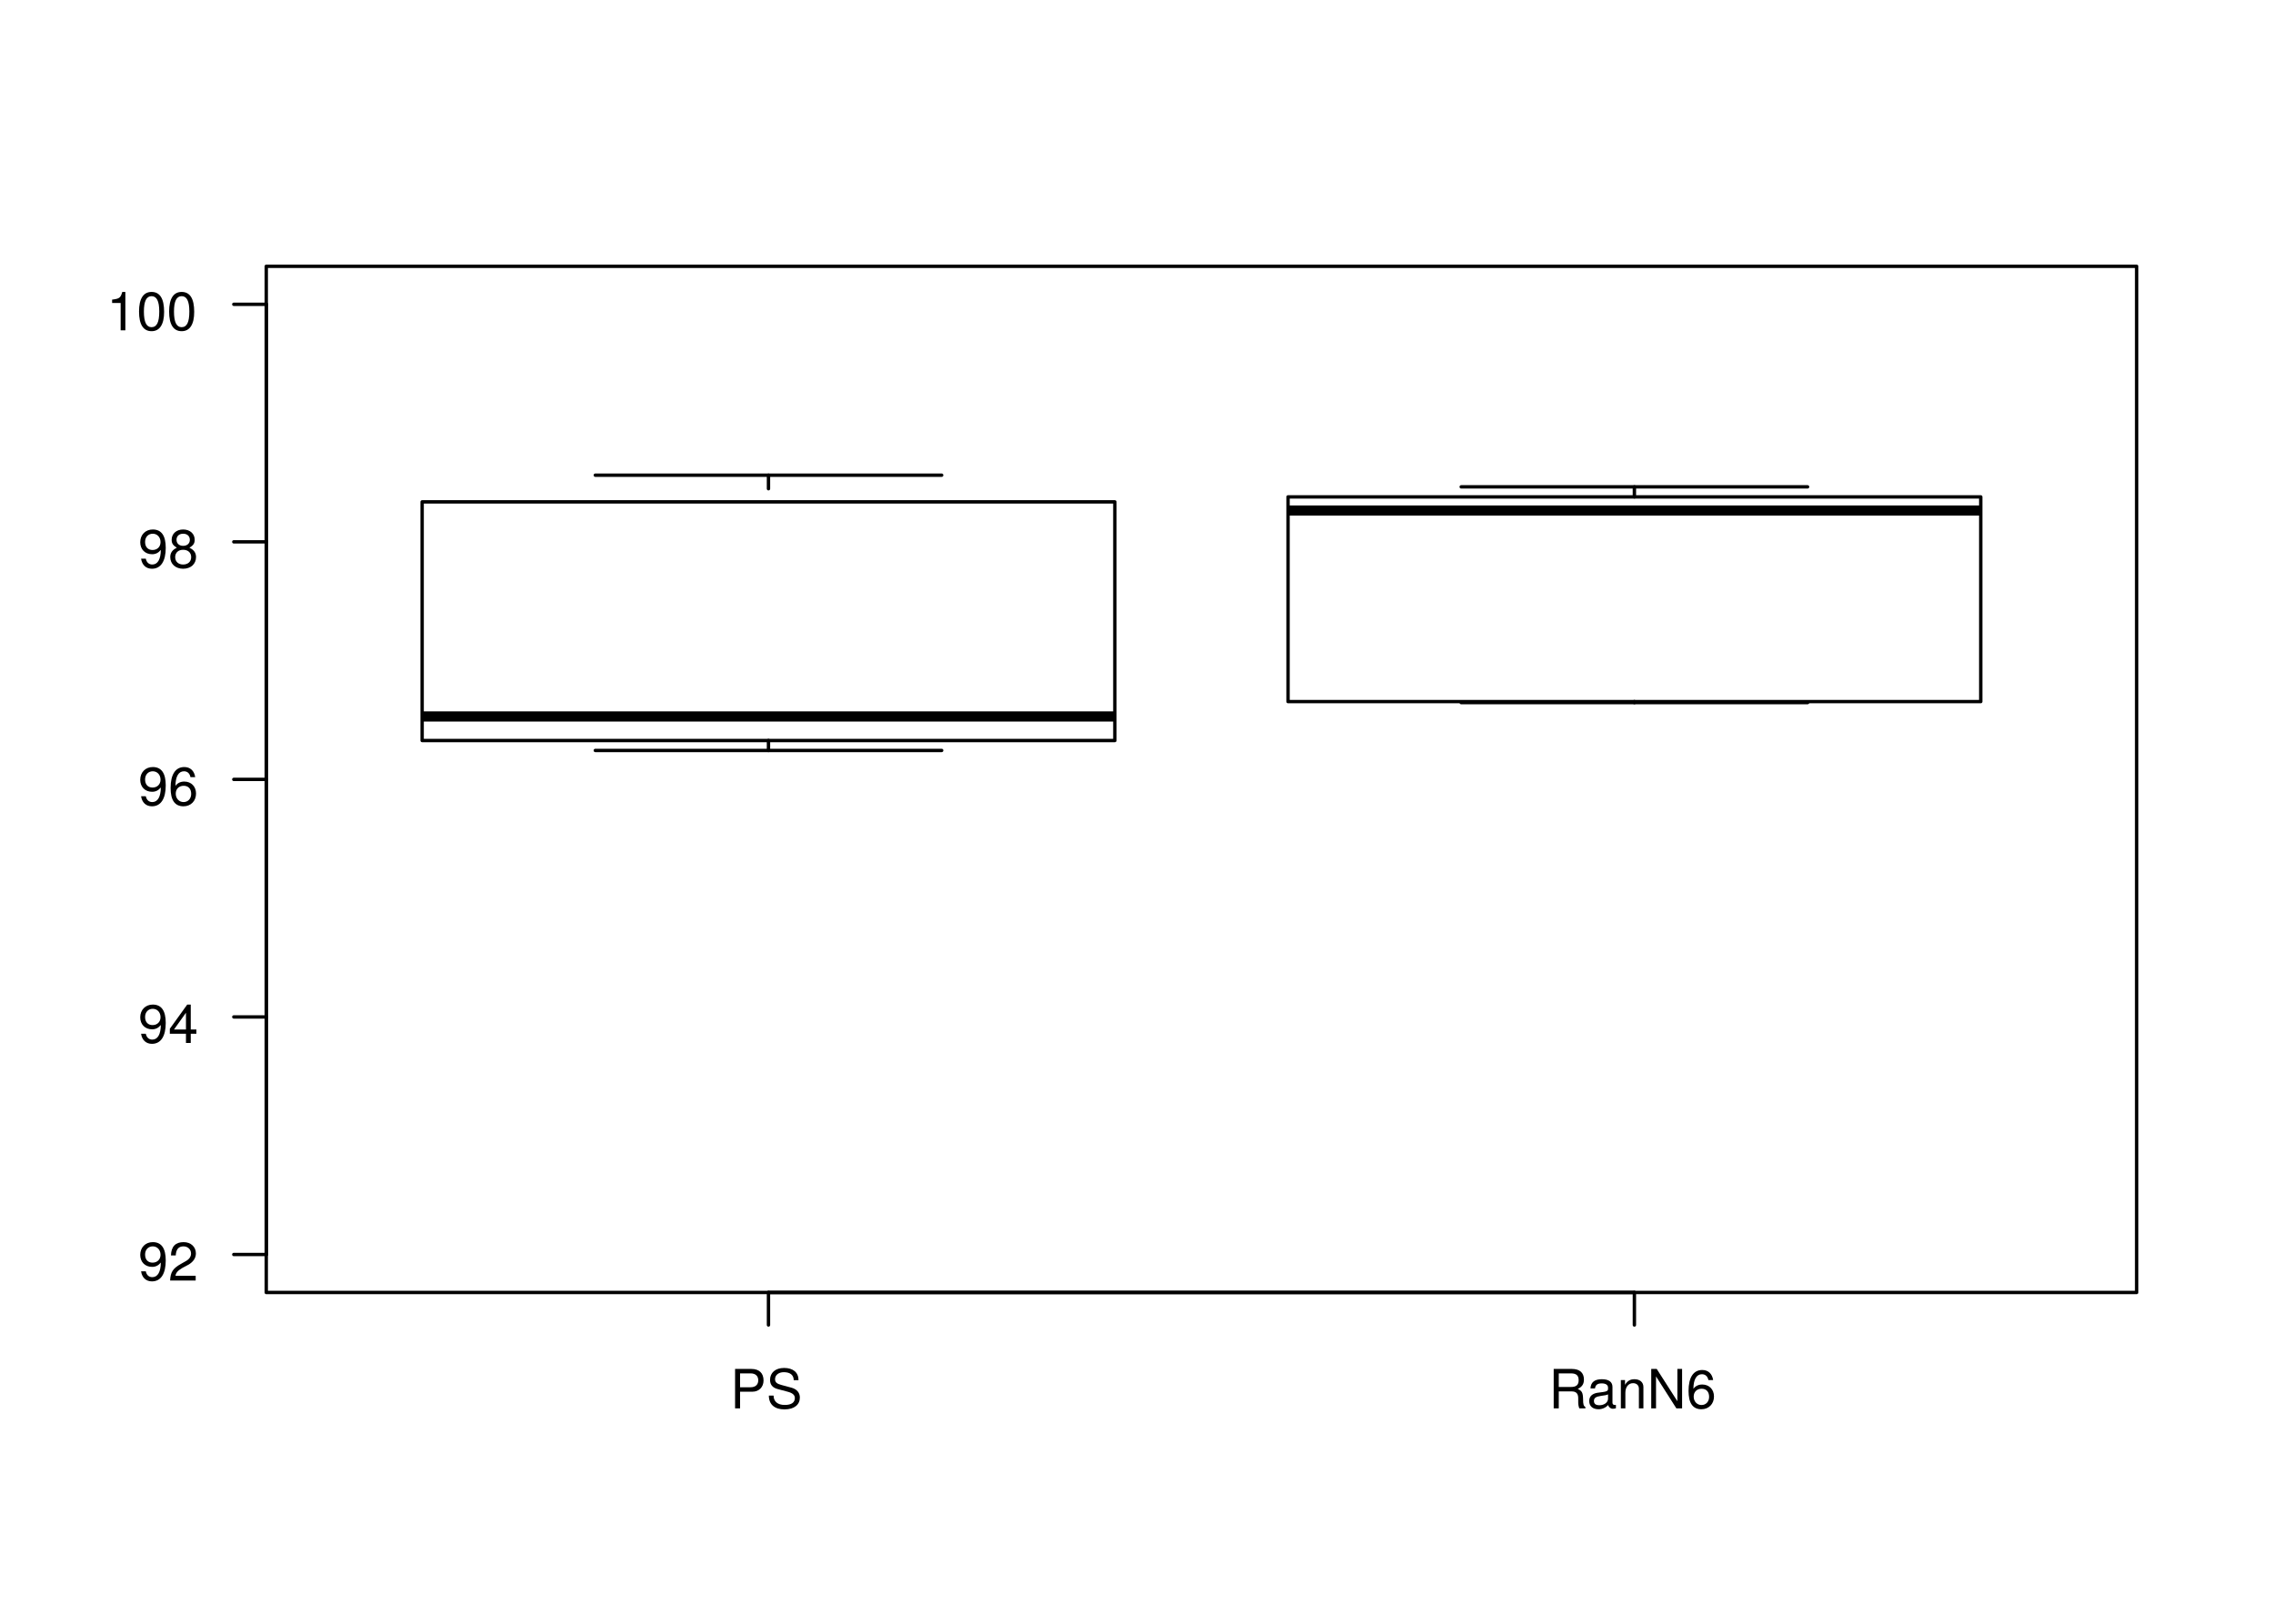
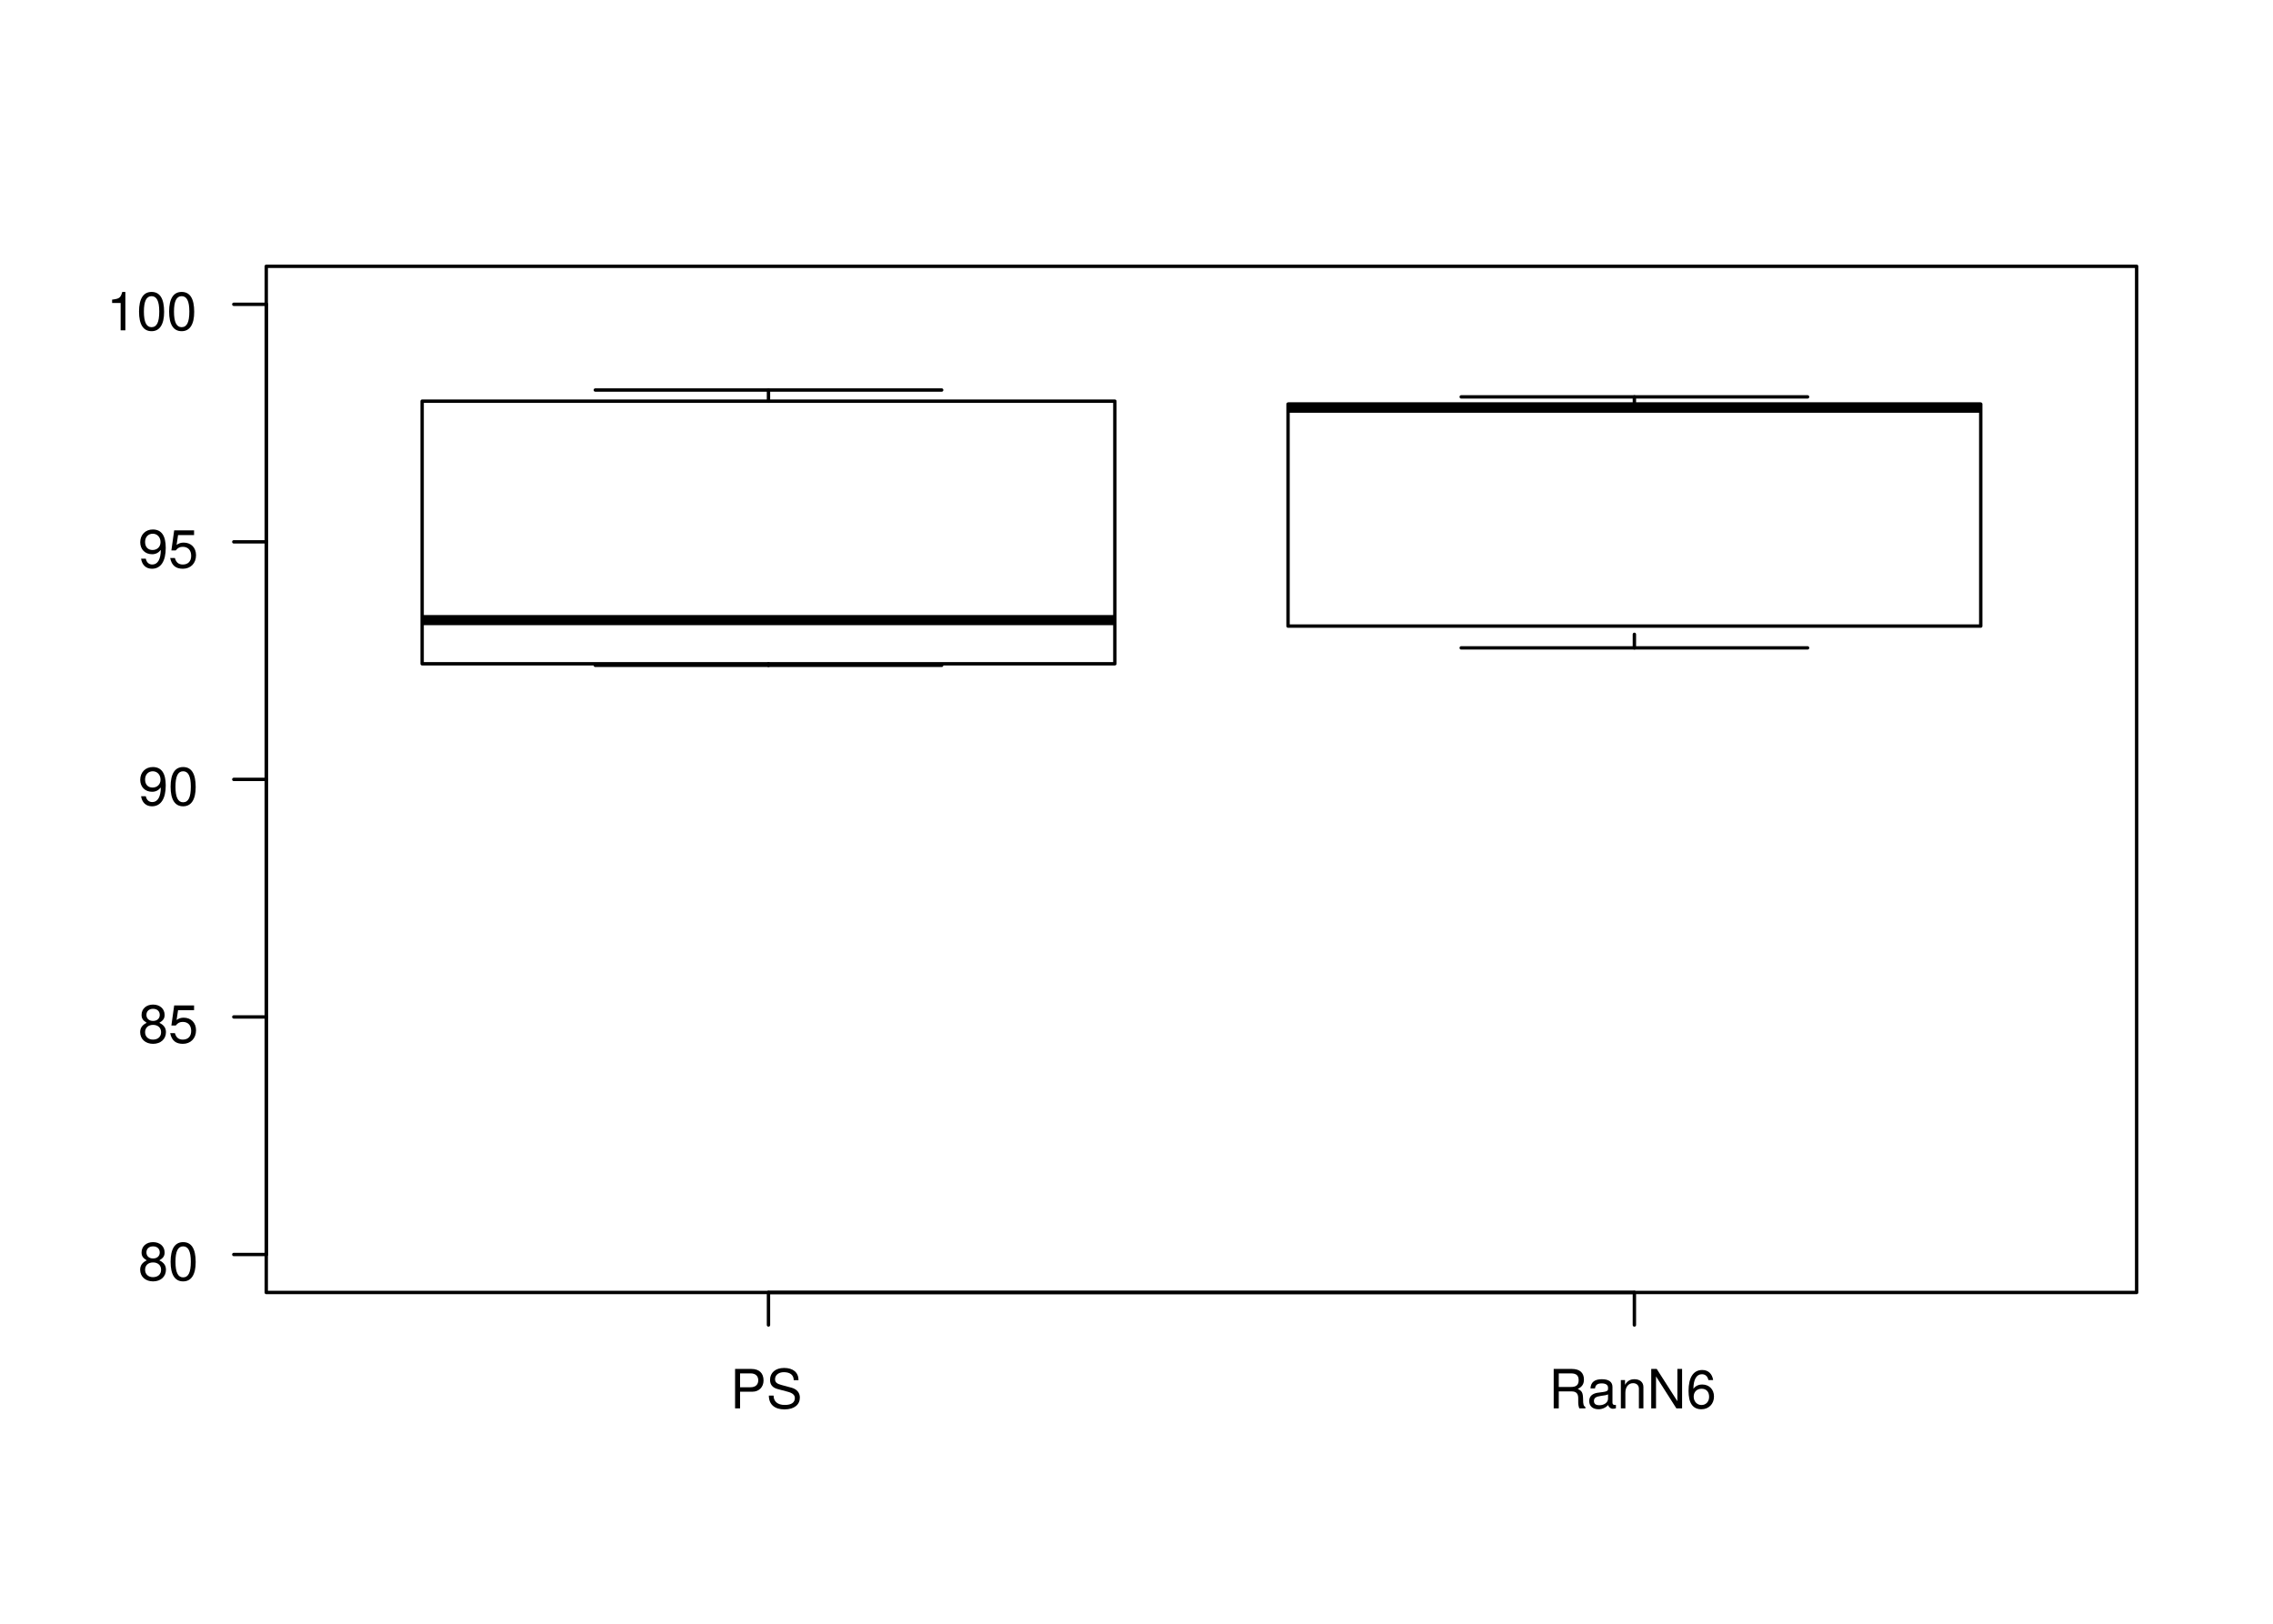
<svg xmlns="http://www.w3.org/2000/svg" xmlns:xlink="http://www.w3.org/1999/xlink" width="504pt" height="360pt" viewBox="0 0 504 360" version="1.1">
  <defs>
    <g>
      <symbol overflow="visible" id="glyph0-0">
        <path style="stroke:none;" d="" />
      </symbol>
      <symbol overflow="visible" id="glyph0-1">
        <path style="stroke:none;" d="M 7.406 -6.188 C 7.406 -7.828 6.438 -8.75 4.703 -8.75 L 1.094 -8.75 L 1.094 0 L 2.203 0 L 2.203 -3.703 L 4.953 -3.703 C 6.391 -3.703 7.406 -4.734 7.406 -6.188 Z M 6.234 -6.234 C 6.234 -5.266 5.609 -4.688 4.531 -4.688 L 2.203 -4.688 L 2.203 -7.766 L 4.531 -7.766 C 5.609 -7.766 6.234 -7.188 6.234 -6.234 Z M 6.234 -6.234 " />
      </symbol>
      <symbol overflow="visible" id="glyph0-2">
        <path style="stroke:none;" d="M 7.453 -2.406 C 7.453 -3.484 6.781 -4.266 5.594 -4.594 L 3.391 -5.188 C 2.344 -5.453 1.953 -5.812 1.953 -6.484 C 1.953 -7.375 2.734 -8.031 3.906 -8.031 C 5.297 -8.031 6.094 -7.391 6.094 -6.25 L 7.156 -6.25 C 7.156 -7.969 5.969 -8.969 3.953 -8.969 C 2.031 -8.969 0.844 -7.906 0.844 -6.328 C 0.844 -5.25 1.406 -4.578 2.562 -4.281 L 4.734 -3.703 C 5.828 -3.422 6.344 -2.969 6.344 -2.297 C 6.344 -1.328 5.609 -0.766 4.109 -0.766 C 2.453 -0.766 1.625 -1.594 1.625 -2.844 L 0.578 -2.844 C 0.578 -0.781 1.969 0.219 4.031 0.219 C 6.25 0.219 7.453 -0.844 7.453 -2.406 Z M 7.453 -2.406 " />
      </symbol>
      <symbol overflow="visible" id="glyph0-3">
        <path style="stroke:none;" d="M 8.141 0 L 8.141 -0.281 C 7.734 -0.562 7.625 -0.875 7.625 -2.047 C 7.594 -3.484 7.375 -3.906 6.438 -4.312 C 7.422 -4.797 7.812 -5.406 7.812 -6.406 C 7.812 -7.922 6.859 -8.75 5.141 -8.75 L 1.109 -8.75 L 1.109 0 L 2.234 0 L 2.234 -3.766 L 5.109 -3.766 C 6.094 -3.766 6.562 -3.281 6.547 -2.203 L 6.547 -1.422 C 6.531 -0.891 6.641 -0.359 6.797 0 Z M 6.641 -6.25 C 6.641 -5.219 6.125 -4.75 4.938 -4.75 L 2.234 -4.75 L 2.234 -7.766 L 4.938 -7.766 C 6.188 -7.766 6.641 -7.234 6.641 -6.25 Z M 6.641 -6.25 " />
      </symbol>
      <symbol overflow="visible" id="glyph0-4">
        <path style="stroke:none;" d="M 6.422 -0.031 L 6.422 -0.781 C 6.312 -0.75 6.266 -0.75 6.203 -0.75 C 5.859 -0.75 5.656 -0.938 5.656 -1.25 L 5.656 -4.75 C 5.656 -5.875 4.844 -6.469 3.297 -6.469 C 1.781 -6.469 0.844 -5.875 0.781 -4.422 L 1.781 -4.422 C 1.875 -5.203 2.328 -5.547 3.266 -5.547 C 4.156 -5.547 4.672 -5.203 4.672 -4.609 L 4.672 -4.344 C 4.672 -3.922 4.422 -3.75 3.625 -3.641 C 2.203 -3.469 1.984 -3.422 1.609 -3.266 C 0.875 -2.969 0.5 -2.406 0.5 -1.625 C 0.5 -0.484 1.297 0.188 2.562 0.188 C 3.375 0.188 4.156 -0.156 4.703 -0.75 C 4.812 -0.266 5.25 0.078 5.734 0.078 C 5.938 0.078 6.094 0.062 6.422 -0.031 Z M 4.672 -2.172 C 4.672 -1.266 3.75 -0.703 2.781 -0.703 C 2 -0.703 1.547 -0.969 1.547 -1.656 C 1.547 -2.312 1.984 -2.609 3.062 -2.766 C 4.109 -2.906 4.328 -2.953 4.672 -3.109 Z M 4.672 -2.172 " />
      </symbol>
      <symbol overflow="visible" id="glyph0-5">
        <path style="stroke:none;" d="M 5.844 0 L 5.844 -4.75 C 5.844 -5.797 5.062 -6.469 3.859 -6.469 C 2.922 -6.469 2.312 -6.109 1.766 -5.234 L 1.766 -6.281 L 0.844 -6.281 L 0.844 0 L 1.844 0 L 1.844 -3.469 C 1.844 -4.75 2.531 -5.594 3.547 -5.594 C 4.344 -5.594 4.844 -5.109 4.844 -4.359 L 4.844 0 Z M 5.844 0 " />
      </symbol>
      <symbol overflow="visible" id="glyph0-6">
        <path style="stroke:none;" d="M 7.75 0 L 7.75 -8.75 L 6.703 -8.75 L 6.703 -1.594 L 2.125 -8.75 L 0.906 -8.75 L 0.906 0 L 1.969 0 L 1.969 -7.094 L 6.484 0 Z M 7.75 0 " />
      </symbol>
      <symbol overflow="visible" id="glyph0-7">
        <path style="stroke:none;" d="M 6.156 -2.641 C 6.156 -4.219 5.078 -5.297 3.547 -5.297 C 2.719 -5.297 2.047 -4.969 1.594 -4.344 C 1.609 -6.422 2.281 -7.578 3.484 -7.578 C 4.234 -7.578 4.75 -7.109 4.922 -6.281 L 5.969 -6.281 C 5.766 -7.688 4.859 -8.516 3.562 -8.516 C 1.578 -8.516 0.516 -6.844 0.516 -3.875 C 0.516 -1.219 1.422 0.188 3.375 0.188 C 4.984 0.188 6.156 -0.969 6.156 -2.641 Z M 5.078 -2.562 C 5.078 -1.484 4.359 -0.75 3.391 -0.75 C 2.406 -0.75 1.656 -1.531 1.656 -2.609 C 1.656 -3.672 2.375 -4.359 3.422 -4.359 C 4.438 -4.359 5.078 -3.703 5.078 -2.562 Z M 5.078 -2.562 " />
      </symbol>
      <symbol overflow="visible" id="glyph0-8">
-         <path style="stroke:none;" d="M 6.109 -4.453 C 6.109 -7.109 5.188 -8.516 3.234 -8.516 C 1.625 -8.516 0.453 -7.359 0.453 -5.688 C 0.453 -4.109 1.531 -3.031 3.078 -3.031 C 3.875 -3.031 4.469 -3.328 5.016 -3.984 C 5 -1.906 4.328 -0.75 3.125 -0.75 C 2.375 -0.75 1.859 -1.219 1.688 -2.047 L 0.641 -2.047 C 0.844 -0.641 1.75 0.188 3.047 0.188 C 5.047 0.188 6.109 -1.516 6.109 -4.453 Z M 4.953 -5.719 C 4.953 -4.672 4.219 -3.969 3.188 -3.969 C 2.172 -3.969 1.531 -4.625 1.531 -5.766 C 1.531 -6.859 2.25 -7.578 3.234 -7.578 C 4.219 -7.578 4.953 -6.812 4.953 -5.719 Z M 4.953 -5.719 " />
+         <path style="stroke:none;" d="M 6.156 -2.406 C 6.156 -3.344 5.672 -4.016 4.688 -4.469 C 5.562 -5 5.859 -5.438 5.859 -6.234 C 5.859 -7.578 4.812 -8.516 3.297 -8.516 C 1.797 -8.516 0.75 -7.578 0.75 -6.234 C 0.75 -5.453 1.031 -5.016 1.891 -4.469 C 0.922 -4.016 0.438 -3.344 0.438 -2.406 C 0.438 -0.859 1.625 0.188 3.297 0.188 C 4.984 0.188 6.156 -0.859 6.156 -2.406 Z M 4.781 -6.219 C 4.781 -5.422 4.188 -4.891 3.297 -4.891 C 2.406 -4.891 1.828 -5.422 1.828 -6.234 C 1.828 -7.047 2.406 -7.578 3.297 -7.578 C 4.203 -7.578 4.781 -7.047 4.781 -6.219 Z M 5.078 -2.391 C 5.078 -1.375 4.359 -0.75 3.281 -0.75 C 2.25 -0.75 1.531 -1.391 1.531 -2.391 C 1.531 -3.391 2.25 -4.016 3.297 -4.016 C 4.359 -4.016 5.078 -3.391 5.078 -2.391 Z M 5.078 -2.391 " />
      </symbol>
      <symbol overflow="visible" id="glyph0-9">
-         <path style="stroke:none;" d="M 6.125 -6.016 C 6.125 -7.453 5.016 -8.516 3.406 -8.516 C 1.672 -8.516 0.656 -7.625 0.594 -5.562 L 1.656 -5.562 C 1.734 -6.984 2.328 -7.578 3.375 -7.578 C 4.328 -7.578 5.047 -6.906 5.047 -5.984 C 5.047 -5.312 4.656 -4.734 3.906 -4.312 L 2.797 -3.688 C 1.016 -2.672 0.5 -1.875 0.406 0 L 6.078 0 L 6.078 -1.047 L 1.594 -1.047 C 1.703 -1.734 2.094 -2.188 3.125 -2.797 L 4.328 -3.438 C 5.516 -4.078 6.125 -4.969 6.125 -6.016 Z M 6.125 -6.016 " />
+         <path style="stroke:none;" d="M 6.078 -4.094 C 6.078 -7.047 5.141 -8.516 3.297 -8.516 C 1.469 -8.516 0.516 -7.016 0.516 -4.156 C 0.516 -1.297 1.469 0.188 3.297 0.188 C 5.094 0.188 6.078 -1.297 6.078 -4.094 Z M 5 -4.188 C 5 -1.781 4.453 -0.703 3.281 -0.703 C 2.156 -0.703 1.594 -1.828 1.594 -4.156 C 1.594 -6.484 2.156 -7.578 3.297 -7.578 C 4.438 -7.578 5 -6.469 5 -4.188 Z M 5 -4.188 " />
      </symbol>
      <symbol overflow="visible" id="glyph0-10">
-         <path style="stroke:none;" d="M 6.234 -2.047 L 6.234 -2.984 L 4.984 -2.984 L 4.984 -8.516 L 4.203 -8.516 L 0.344 -3.156 L 0.344 -2.047 L 3.922 -2.047 L 3.922 0 L 4.984 0 L 4.984 -2.047 Z M 3.922 -2.984 L 1.266 -2.984 L 3.922 -6.703 Z M 3.922 -2.984 " />
+         <path style="stroke:none;" d="M 6.156 -2.812 C 6.156 -4.5 5.047 -5.609 3.406 -5.609 C 2.812 -5.609 2.328 -5.453 1.844 -5.094 L 2.172 -7.281 L 5.719 -7.281 L 5.719 -8.328 L 1.312 -8.328 L 0.688 -3.875 L 1.656 -3.875 C 2.141 -4.469 2.562 -4.672 3.219 -4.672 C 4.359 -4.672 5.078 -3.938 5.078 -2.672 C 5.078 -1.453 4.375 -0.75 3.219 -0.75 C 2.297 -0.75 1.734 -1.219 1.469 -2.188 L 0.422 -2.188 C 0.766 -0.484 1.734 0.188 3.234 0.188 C 4.953 0.188 6.156 -1.016 6.156 -2.812 Z M 6.156 -2.812 " />
      </symbol>
      <symbol overflow="visible" id="glyph0-11">
-         <path style="stroke:none;" d="M 6.156 -2.406 C 6.156 -3.344 5.672 -4.016 4.688 -4.469 C 5.562 -5 5.859 -5.438 5.859 -6.234 C 5.859 -7.578 4.812 -8.516 3.297 -8.516 C 1.797 -8.516 0.75 -7.578 0.75 -6.234 C 0.75 -5.453 1.031 -5.016 1.891 -4.469 C 0.922 -4.016 0.438 -3.344 0.438 -2.406 C 0.438 -0.859 1.625 0.188 3.297 0.188 C 4.984 0.188 6.156 -0.859 6.156 -2.406 Z M 4.781 -6.219 C 4.781 -5.422 4.188 -4.891 3.297 -4.891 C 2.406 -4.891 1.828 -5.422 1.828 -6.234 C 1.828 -7.047 2.406 -7.578 3.297 -7.578 C 4.203 -7.578 4.781 -7.047 4.781 -6.219 Z M 5.078 -2.391 C 5.078 -1.375 4.359 -0.75 3.281 -0.75 C 2.25 -0.75 1.531 -1.391 1.531 -2.391 C 1.531 -3.391 2.25 -4.016 3.297 -4.016 C 4.359 -4.016 5.078 -3.391 5.078 -2.391 Z M 5.078 -2.391 " />
+         <path style="stroke:none;" d="M 6.109 -4.453 C 6.109 -7.109 5.188 -8.516 3.234 -8.516 C 1.625 -8.516 0.453 -7.359 0.453 -5.688 C 0.453 -4.109 1.531 -3.031 3.078 -3.031 C 3.875 -3.031 4.469 -3.328 5.016 -3.984 C 5 -1.906 4.328 -0.75 3.125 -0.75 C 2.375 -0.75 1.859 -1.219 1.688 -2.047 L 0.641 -2.047 C 0.844 -0.641 1.75 0.188 3.047 0.188 C 5.047 0.188 6.109 -1.516 6.109 -4.453 Z M 4.953 -5.719 C 4.953 -4.672 4.219 -3.969 3.188 -3.969 C 2.172 -3.969 1.531 -4.625 1.531 -5.766 C 1.531 -6.859 2.25 -7.578 3.234 -7.578 C 4.219 -7.578 4.953 -6.812 4.953 -5.719 Z M 4.953 -5.719 " />
      </symbol>
      <symbol overflow="visible" id="glyph0-12">
        <path style="stroke:none;" d="M 4.156 0 L 4.156 -8.516 L 3.469 -8.516 C 3.094 -7.203 2.859 -7.016 1.219 -6.812 L 1.219 -6.062 L 3.109 -6.062 L 3.109 0 Z M 4.156 0 " />
      </symbol>
-       <symbol overflow="visible" id="glyph0-13">
-         <path style="stroke:none;" d="M 6.078 -4.094 C 6.078 -7.047 5.141 -8.516 3.297 -8.516 C 1.469 -8.516 0.516 -7.016 0.516 -4.156 C 0.516 -1.297 1.469 0.188 3.297 0.188 C 5.094 0.188 6.078 -1.297 6.078 -4.094 Z M 5 -4.188 C 5 -1.781 4.453 -0.703 3.281 -0.703 C 2.156 -0.703 1.594 -1.828 1.594 -4.156 C 1.594 -6.484 2.156 -7.578 3.297 -7.578 C 4.438 -7.578 5 -6.469 5 -4.188 Z M 5 -4.188 " />
-       </symbol>
    </g>
  </defs>
-   <g id="surface29">
+   <g id="surface23">
    <rect x="0" y="0" width="504" height="360" style="fill:rgb(100%,100%,100%);fill-opacity:1;stroke:none;" />
-     <path style="fill:none;stroke-width:2.25;stroke-linecap:butt;stroke-linejoin:round;stroke:rgb(0%,0%,0%);stroke-opacity:1;stroke-miterlimit:10;" d="M 93.602 158.844 L 247.199 158.844 " />
-     <path style="fill:none;stroke-width:0.75;stroke-linecap:round;stroke-linejoin:round;stroke:rgb(0%,0%,0%);stroke-opacity:1;stroke-dasharray:3,3;stroke-miterlimit:10;" d="M 170.398 166.383 L 170.398 164.18 " />
-     <path style="fill:none;stroke-width:0.75;stroke-linecap:round;stroke-linejoin:round;stroke:rgb(0%,0%,0%);stroke-opacity:1;stroke-dasharray:3,3;stroke-miterlimit:10;" d="M 170.398 105.355 L 170.398 111.273 " />
-     <path style="fill:none;stroke-width:0.75;stroke-linecap:round;stroke-linejoin:round;stroke:rgb(0%,0%,0%);stroke-opacity:1;stroke-miterlimit:10;" d="M 132 166.383 L 208.801 166.383 " />
-     <path style="fill:none;stroke-width:0.75;stroke-linecap:round;stroke-linejoin:round;stroke:rgb(0%,0%,0%);stroke-opacity:1;stroke-miterlimit:10;" d="M 132 105.355 L 208.801 105.355 " />
-     <path style="fill:none;stroke-width:0.75;stroke-linecap:round;stroke-linejoin:round;stroke:rgb(0%,0%,0%);stroke-opacity:1;stroke-miterlimit:10;" d="M 93.602 164.18 L 247.199 164.18 L 247.199 111.273 L 93.602 111.273 L 93.602 164.18 " />
-     <path style="fill:none;stroke-width:2.25;stroke-linecap:butt;stroke-linejoin:round;stroke:rgb(0%,0%,0%);stroke-opacity:1;stroke-miterlimit:10;" d="M 285.602 113.188 L 439.199 113.188 " />
-     <path style="fill:none;stroke-width:0.75;stroke-linecap:round;stroke-linejoin:round;stroke:rgb(0%,0%,0%);stroke-opacity:1;stroke-dasharray:3,3;stroke-miterlimit:10;" d="M 362.398 155.77 L 362.398 155.547 " />
-     <path style="fill:none;stroke-width:0.75;stroke-linecap:round;stroke-linejoin:round;stroke:rgb(0%,0%,0%);stroke-opacity:1;stroke-dasharray:3,3;stroke-miterlimit:10;" d="M 362.398 107.941 L 362.398 110.164 " />
-     <path style="fill:none;stroke-width:0.75;stroke-linecap:round;stroke-linejoin:round;stroke:rgb(0%,0%,0%);stroke-opacity:1;stroke-miterlimit:10;" d="M 324 155.77 L 400.801 155.77 " />
-     <path style="fill:none;stroke-width:0.75;stroke-linecap:round;stroke-linejoin:round;stroke:rgb(0%,0%,0%);stroke-opacity:1;stroke-miterlimit:10;" d="M 324 107.941 L 400.801 107.941 " />
-     <path style="fill:none;stroke-width:0.75;stroke-linecap:round;stroke-linejoin:round;stroke:rgb(0%,0%,0%);stroke-opacity:1;stroke-miterlimit:10;" d="M 285.602 155.547 L 439.199 155.547 L 439.199 110.164 L 285.602 110.164 L 285.602 155.547 " />
+     <path style="fill:none;stroke-width:2.25;stroke-linecap:butt;stroke-linejoin:round;stroke:rgb(0%,0%,0%);stroke-opacity:1;stroke-miterlimit:10;" d="M 93.602 137.488 L 247.199 137.488 " />
+     <path style="fill:none;stroke-width:0.75;stroke-linecap:round;stroke-linejoin:round;stroke:rgb(0%,0%,0%);stroke-opacity:1;stroke-dasharray:3,3;stroke-miterlimit:10;" d="M 170.398 147.512 L 170.398 147.164 " />
+     <path style="fill:none;stroke-width:0.75;stroke-linecap:round;stroke-linejoin:round;stroke:rgb(0%,0%,0%);stroke-opacity:1;stroke-dasharray:3,3;stroke-miterlimit:10;" d="M 170.398 86.473 L 170.398 88.945 " />
+     <path style="fill:none;stroke-width:0.75;stroke-linecap:round;stroke-linejoin:round;stroke:rgb(0%,0%,0%);stroke-opacity:1;stroke-miterlimit:10;" d="M 132 147.512 L 208.801 147.512 " />
+     <path style="fill:none;stroke-width:0.75;stroke-linecap:round;stroke-linejoin:round;stroke:rgb(0%,0%,0%);stroke-opacity:1;stroke-miterlimit:10;" d="M 132 86.473 L 208.801 86.473 " />
+     <path style="fill:none;stroke-width:0.75;stroke-linecap:round;stroke-linejoin:round;stroke:rgb(0%,0%,0%);stroke-opacity:1;stroke-miterlimit:10;" d="M 93.602 147.164 L 247.199 147.164 L 247.199 88.945 L 93.602 88.945 L 93.602 147.164 " />
+     <path style="fill:none;stroke-width:2.25;stroke-linecap:butt;stroke-linejoin:round;stroke:rgb(0%,0%,0%);stroke-opacity:1;stroke-miterlimit:10;" d="M 285.602 90.383 L 439.199 90.383 " />
+     <path style="fill:none;stroke-width:0.75;stroke-linecap:round;stroke-linejoin:round;stroke:rgb(0%,0%,0%);stroke-opacity:1;stroke-dasharray:3,3;stroke-miterlimit:10;" d="M 362.398 143.641 L 362.398 138.812 " />
+     <path style="fill:none;stroke-width:0.75;stroke-linecap:round;stroke-linejoin:round;stroke:rgb(0%,0%,0%);stroke-opacity:1;stroke-dasharray:3,3;stroke-miterlimit:10;" d="M 362.398 87.992 L 362.398 89.59 " />
+     <path style="fill:none;stroke-width:0.75;stroke-linecap:round;stroke-linejoin:round;stroke:rgb(0%,0%,0%);stroke-opacity:1;stroke-miterlimit:10;" d="M 324 143.641 L 400.801 143.641 " />
+     <path style="fill:none;stroke-width:0.75;stroke-linecap:round;stroke-linejoin:round;stroke:rgb(0%,0%,0%);stroke-opacity:1;stroke-miterlimit:10;" d="M 324 87.992 L 400.801 87.992 " />
+     <path style="fill:none;stroke-width:0.75;stroke-linecap:round;stroke-linejoin:round;stroke:rgb(0%,0%,0%);stroke-opacity:1;stroke-miterlimit:10;" d="M 285.602 138.812 L 439.199 138.812 L 439.199 89.59 L 285.602 89.59 L 285.602 138.812 " />
    <path style="fill:none;stroke-width:0.75;stroke-linecap:round;stroke-linejoin:round;stroke:rgb(0%,0%,0%);stroke-opacity:1;stroke-miterlimit:10;" d="M 170.398 286.559 L 362.398 286.559 " />
    <path style="fill:none;stroke-width:0.75;stroke-linecap:round;stroke-linejoin:round;stroke:rgb(0%,0%,0%);stroke-opacity:1;stroke-miterlimit:10;" d="M 170.398 286.559 L 170.398 293.762 " />
    <path style="fill:none;stroke-width:0.75;stroke-linecap:round;stroke-linejoin:round;stroke:rgb(0%,0%,0%);stroke-opacity:1;stroke-miterlimit:10;" d="M 362.398 286.559 L 362.398 293.762 " />
    <g style="fill:rgb(0%,0%,0%);fill-opacity:1;">
      <use xlink:href="#glyph0-1" x="161.898" y="312.257" />
      <use xlink:href="#glyph0-2" x="169.902" y="312.257" />
    </g>
    <g style="fill:rgb(0%,0%,0%);fill-opacity:1;">
      <use xlink:href="#glyph0-3" x="343.398" y="312.257" />
      <use xlink:href="#glyph0-4" x="351.883" y="312.257" />
      <use xlink:href="#glyph0-5" x="358.555" y="312.257" />
      <use xlink:href="#glyph0-6" x="365.227" y="312.257" />
      <use xlink:href="#glyph0-7" x="373.891" y="312.257" />
    </g>
    <path style="fill:none;stroke-width:0.75;stroke-linecap:round;stroke-linejoin:round;stroke:rgb(0%,0%,0%);stroke-opacity:1;stroke-miterlimit:10;" d="M 59.039 278.133 L 59.039 67.465 " />
    <path style="fill:none;stroke-width:0.75;stroke-linecap:round;stroke-linejoin:round;stroke:rgb(0%,0%,0%);stroke-opacity:1;stroke-miterlimit:10;" d="M 59.039 278.133 L 51.84 278.133 " />
    <path style="fill:none;stroke-width:0.75;stroke-linecap:round;stroke-linejoin:round;stroke:rgb(0%,0%,0%);stroke-opacity:1;stroke-miterlimit:10;" d="M 59.039 225.465 L 51.84 225.465 " />
    <path style="fill:none;stroke-width:0.75;stroke-linecap:round;stroke-linejoin:round;stroke:rgb(0%,0%,0%);stroke-opacity:1;stroke-miterlimit:10;" d="M 59.039 172.801 L 51.84 172.801 " />
    <path style="fill:none;stroke-width:0.75;stroke-linecap:round;stroke-linejoin:round;stroke:rgb(0%,0%,0%);stroke-opacity:1;stroke-miterlimit:10;" d="M 59.039 120.133 L 51.84 120.133 " />
    <path style="fill:none;stroke-width:0.75;stroke-linecap:round;stroke-linejoin:round;stroke:rgb(0%,0%,0%);stroke-opacity:1;stroke-miterlimit:10;" d="M 59.039 67.465 L 51.84 67.465 " />
    <g style="fill:rgb(0%,0%,0%);fill-opacity:1;">
      <use xlink:href="#glyph0-8" x="30.641" y="283.909" />
      <use xlink:href="#glyph0-9" x="37.312" y="283.909" />
    </g>
    <g style="fill:rgb(0%,0%,0%);fill-opacity:1;">
      <use xlink:href="#glyph0-8" x="30.641" y="231.241" />
      <use xlink:href="#glyph0-10" x="37.312" y="231.241" />
    </g>
    <g style="fill:rgb(0%,0%,0%);fill-opacity:1;">
-       <use xlink:href="#glyph0-8" x="30.641" y="178.577" />
-       <use xlink:href="#glyph0-7" x="37.312" y="178.577" />
+       <use xlink:href="#glyph0-11" x="30.641" y="178.577" />
+       <use xlink:href="#glyph0-9" x="37.312" y="178.577" />
    </g>
    <g style="fill:rgb(0%,0%,0%);fill-opacity:1;">
-       <use xlink:href="#glyph0-8" x="30.641" y="125.909" />
-       <use xlink:href="#glyph0-11" x="37.312" y="125.909" />
+       <use xlink:href="#glyph0-11" x="30.641" y="125.909" />
+       <use xlink:href="#glyph0-10" x="37.312" y="125.909" />
    </g>
    <g style="fill:rgb(0%,0%,0%);fill-opacity:1;">
      <use xlink:href="#glyph0-12" x="23.641" y="73.241" />
-       <use xlink:href="#glyph0-13" x="30.312" y="73.241" />
-       <use xlink:href="#glyph0-13" x="36.984" y="73.241" />
+       <use xlink:href="#glyph0-9" x="30.312" y="73.241" />
+       <use xlink:href="#glyph0-9" x="36.984" y="73.241" />
    </g>
    <path style="fill:none;stroke-width:0.75;stroke-linecap:round;stroke-linejoin:round;stroke:rgb(0%,0%,0%);stroke-opacity:1;stroke-miterlimit:10;" d="M 59.039 286.559 L 473.762 286.559 L 473.762 59.039 L 59.039 59.039 L 59.039 286.559 " />
  </g>
</svg>
